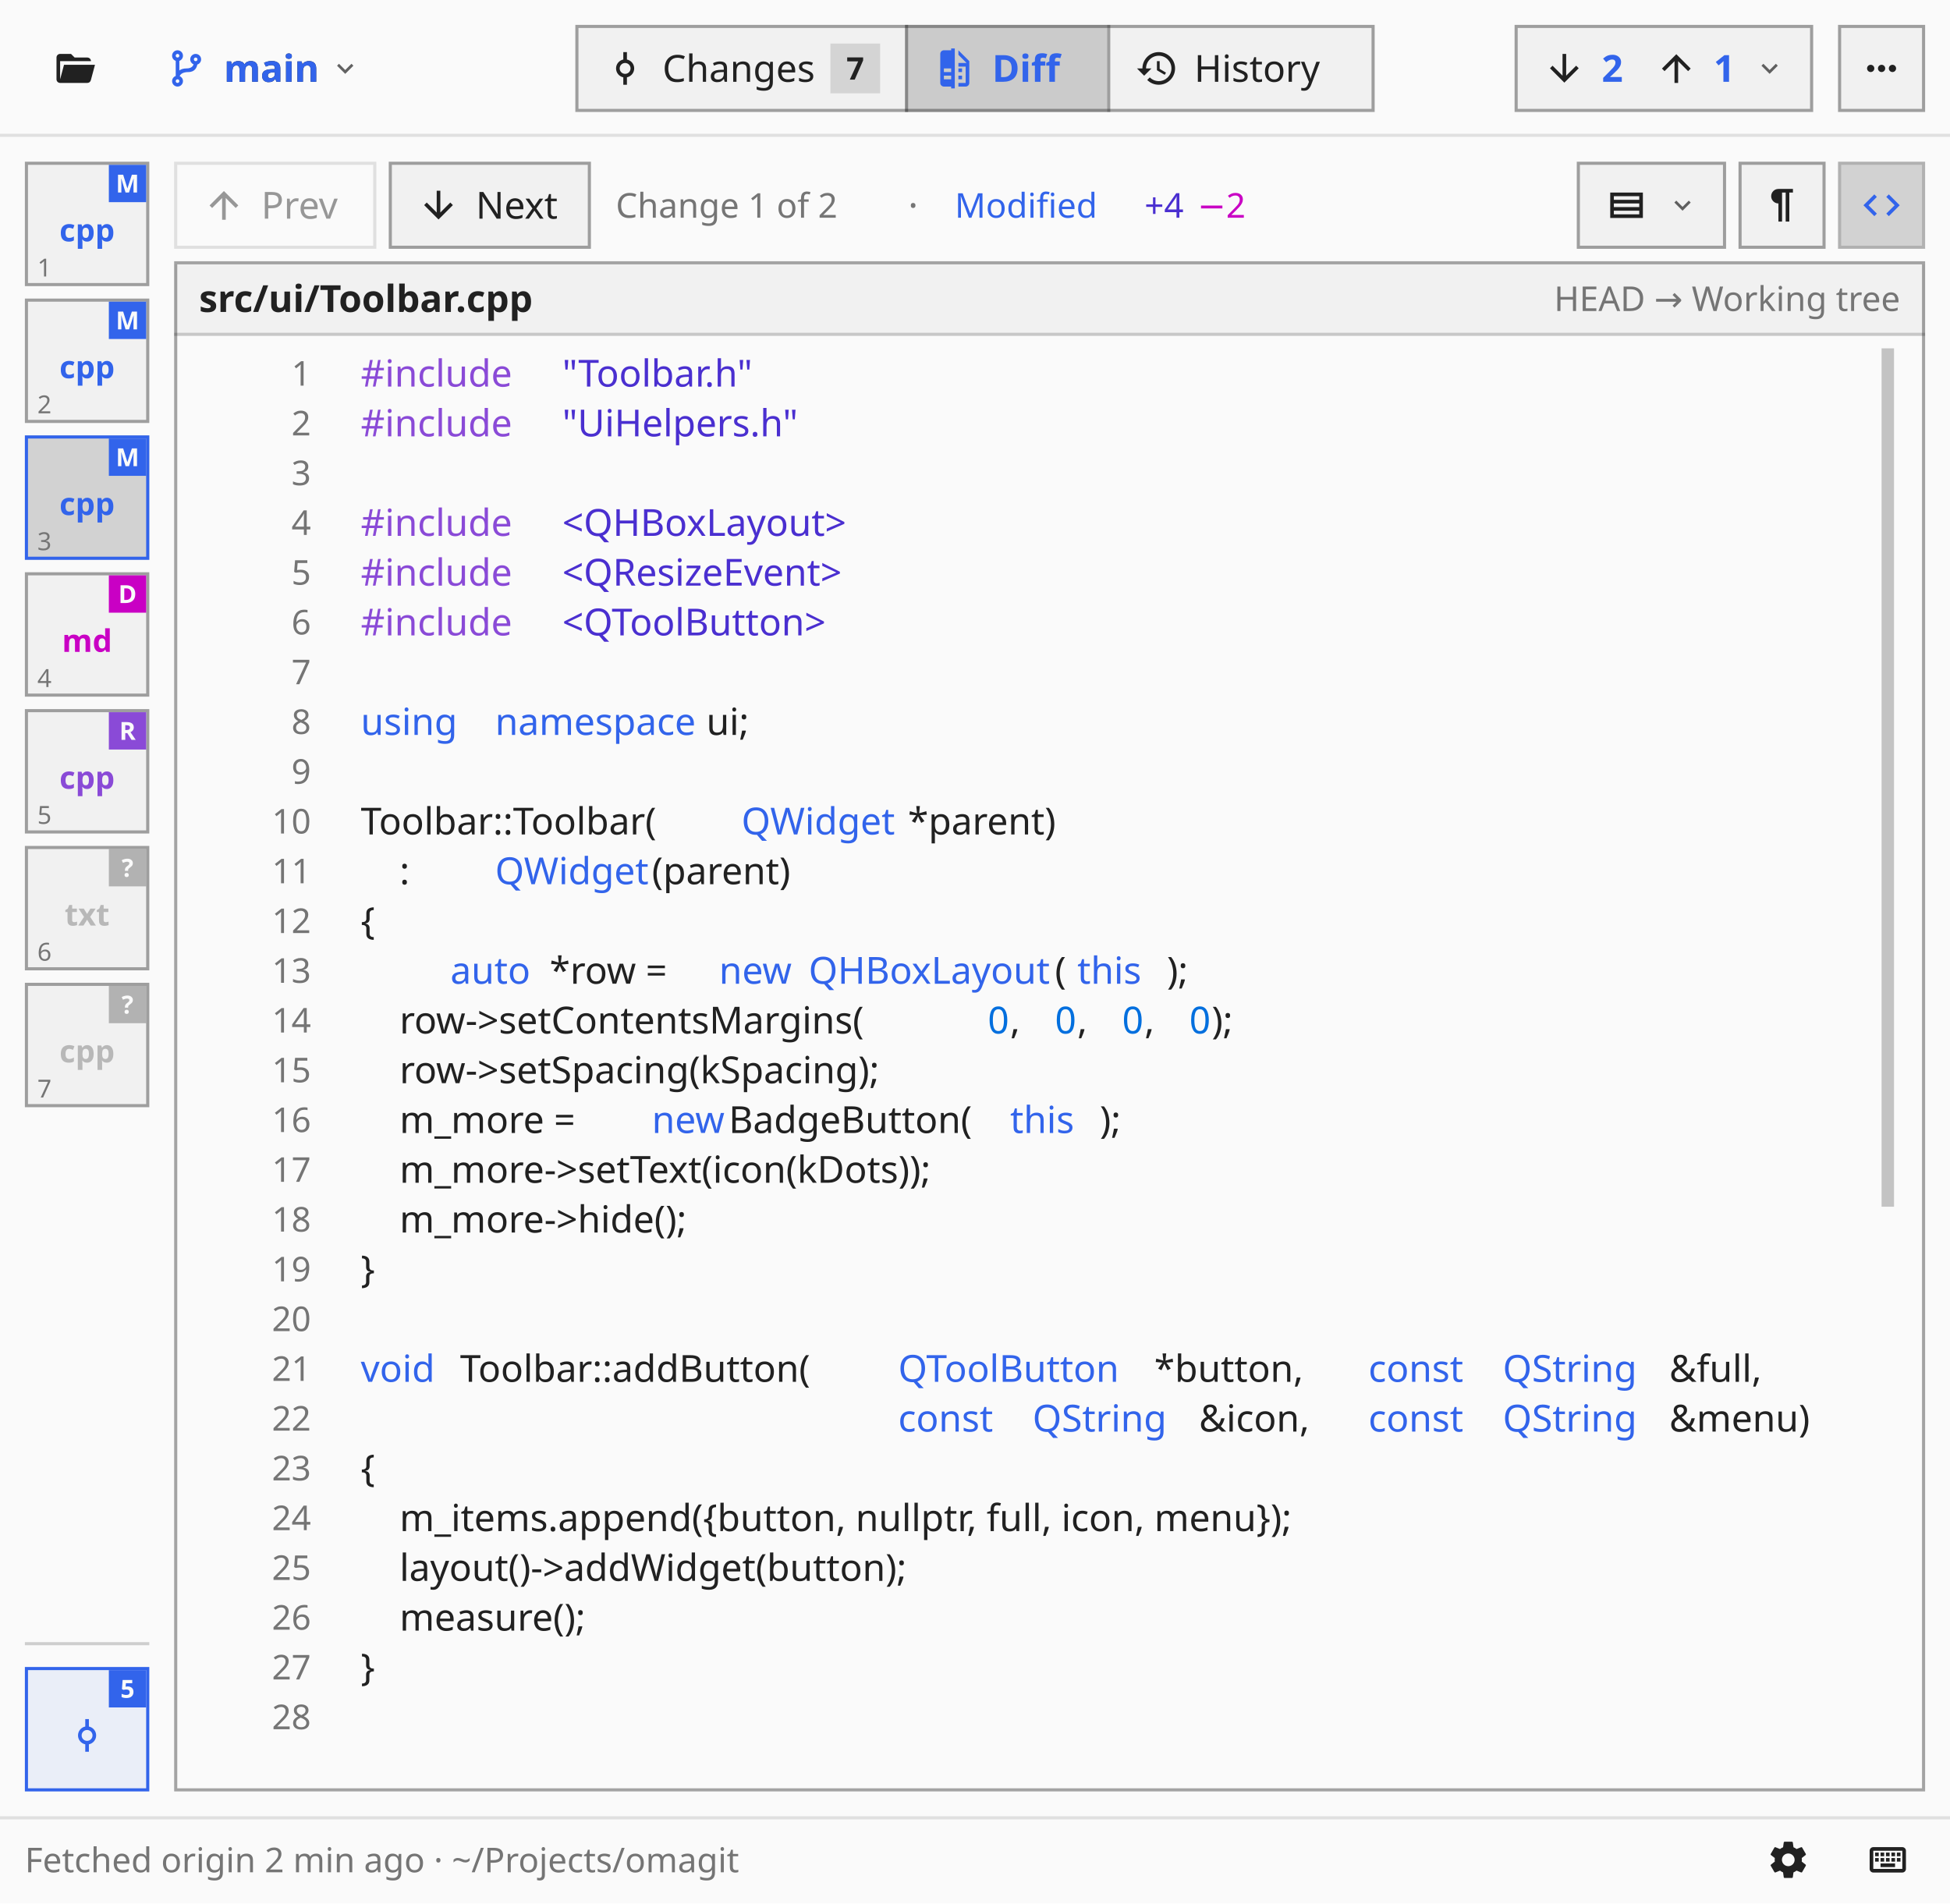
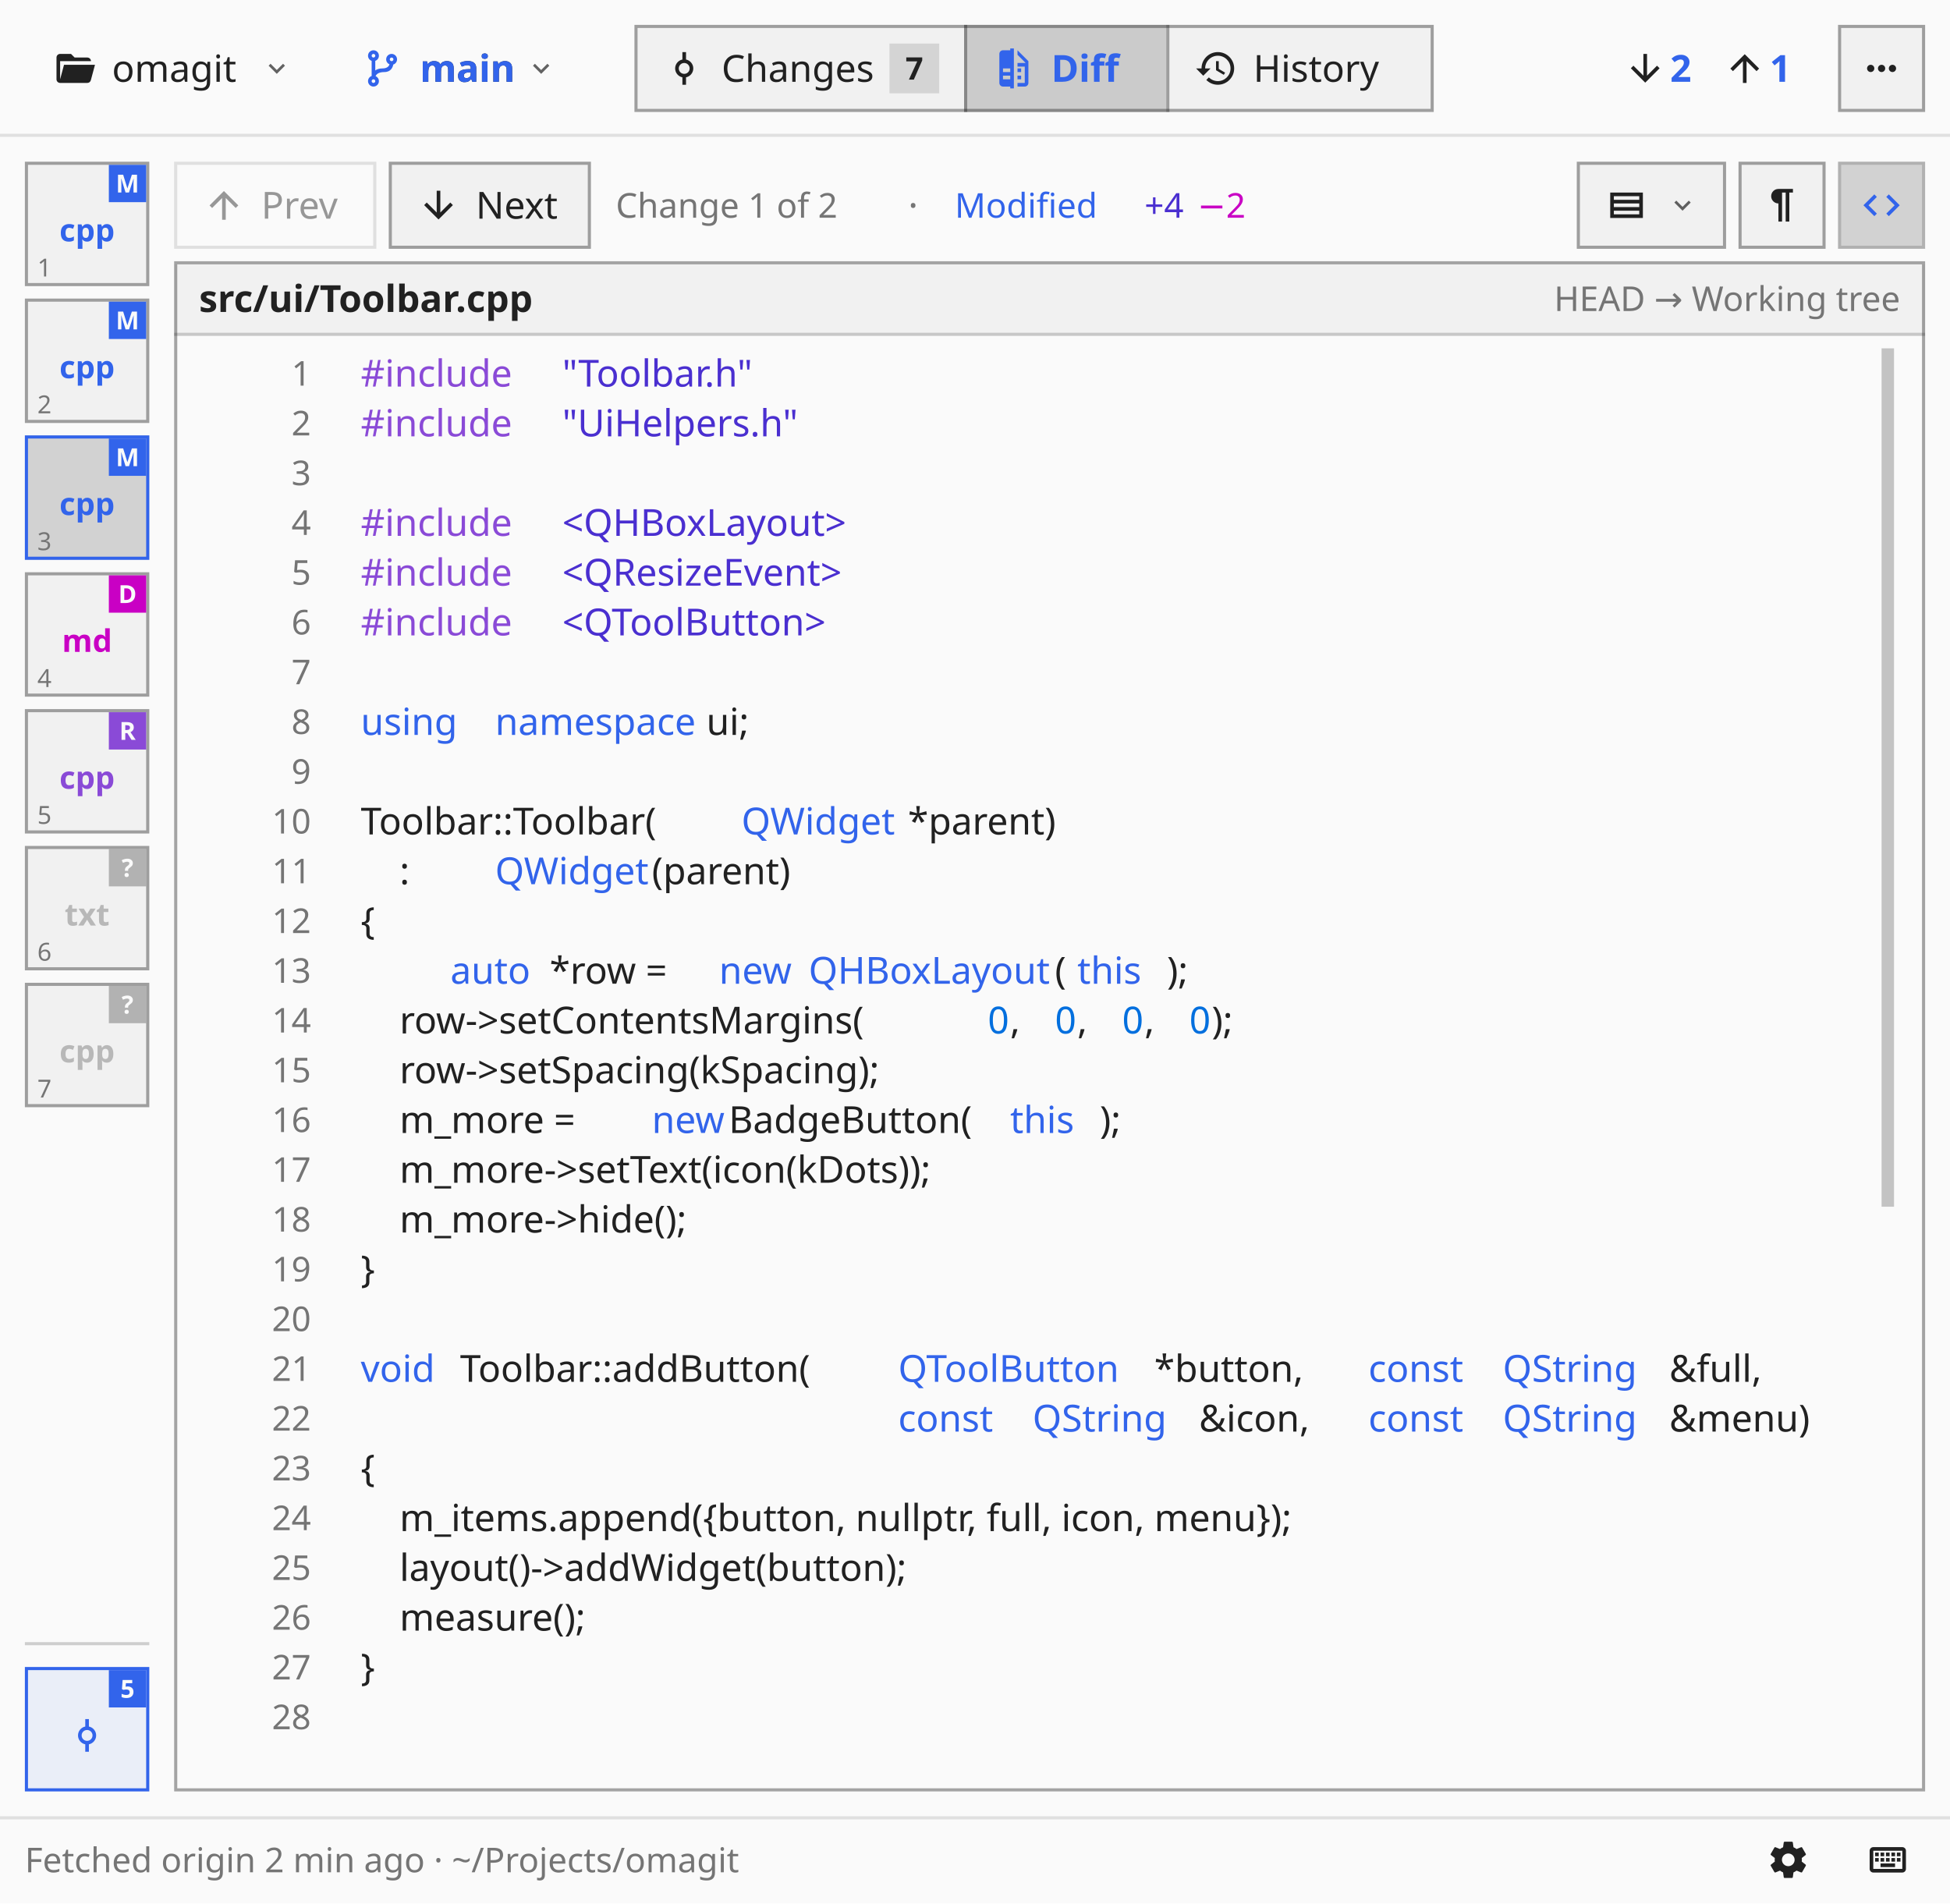
<svg xmlns="http://www.w3.org/2000/svg" id="Light · Third Diff tab" width="627" height="612" viewBox="0 0 627 612">
  <rect x="0" y="0" width="627" height="612" id="window" fill="#fafafa" />
  <g id="TopBar">
    <g id="RepoChip">
      <g id="icon/folderOpen" transform="translate(17,15) scale(0.5833)">
        <path d="M19,20H4C2.89,20 2,19.1 2,18V6C2,4.89 2.89,4 4,4H10L12,6H19A2,2 0 0,1 21,8H21L4,8V18L6.14,10H23.21L20.93,18.5C20.7,19.37 19.92,20 19,20Z" fill="#212121" />
      </g>
+       <text x="36" y="26.3" font-family="JetBrains Mono" font-size="12" font-weight="400" fill="#212121" id="label" xml:space="preserve">omagit</text>
+       <g id="icon/chevron" transform="translate(83.75,16.75) scale(0.4375)">
+         <path d="M7.41,8.58L12,13.17L16.59,8.58L18,10L12,16L6,10L7.41,8.58Z" fill="#212121" fill-opacity="0.7" />
+       </g>
    </g>
    <g id="BranchChip">
-       <g id="icon/branch" transform="translate(53,15) scale(0.5833)">
+       <g id="icon/branch" transform="translate(116,15) scale(0.5833)">
        <path d="M13,14C9.64,14 8.54,15.35 8.18,16.24C9.25,16.7 10,17.76 10,19A3,3 0 0,1 7,22A3,3 0 0,1 4,19C4,17.69 4.83,16.58 6,16.17V7.83C4.83,7.42 4,6.31 4,5A3,3 0 0,1 7,2A3,3 0 0,1 10,5C10,6.31 9.17,7.42 8,7.83V13.12C8.88,12.47 10.16,12 12,12C14.67,12 15.56,10.66 15.85,9.77C14.77,9.32 14,8.25 14,7A3,3 0 0,1 17,4A3,3 0 0,1 20,7C20,8.34 19.12,9.5 17.91,9.86C17.65,11.29 16.68,14 13,14M7,18A1,1 0 0,0 6,19A1,1 0 0,0 7,20A1,1 0 0,0 8,19A1,1 0 0,0 7,18M7,4A1,1 0 0,0 6,5A1,1 0 0,0 7,6A1,1 0 0,0 8,5A1,1 0 0,0 7,4M17,6A1,1 0 0,0 16,7A1,1 0 0,0 17,8A1,1 0 0,0 18,7A1,1 0 0,0 17,6Z" fill="#3264eb" />
      </g>
-       <text x="72" y="26.3" font-family="JetBrains Mono" font-size="12" font-weight="700" fill="#212121" id="label" xml:space="preserve">main</text>
-       <g id="icon/chevron" transform="translate(105.75,16.75) scale(0.4375)">
+       <text x="135" y="26.3" font-family="JetBrains Mono" font-size="12" font-weight="700" fill="#212121" id="label" xml:space="preserve">main</text>
+       <g id="icon/chevron" transform="translate(168.75,16.75) scale(0.4375)">
        <path d="M7.41,8.58L12,13.17L16.59,8.58L18,10L12,16L6,10L7.41,8.58Z" fill="#212121" fill-opacity="0.7" />
      </g>
    </g>
    <g id="BranchChip/label-accent">
-       <text x="72" y="26.3" font-family="JetBrains Mono" font-size="12" font-weight="700" fill="#3264eb" xml:space="preserve">main</text>
+       <text x="135" y="26.3" font-family="JetBrains Mono" font-size="12" font-weight="700" fill="#3264eb" xml:space="preserve">main</text>
    </g>
    <g id="More">
      <rect x="591" y="8" width="28" height="28" id="fill" fill="#212121" fill-opacity="0.04" />
      <rect x="591.5" y="8.5" width="27" height="27" id="border" fill="none" stroke="#212121" stroke-width="1" stroke-opacity="0.4" />
      <g id="icon/dots" transform="translate(598,15) scale(0.5833)">
        <path d="M16,12A2,2 0 0,1 18,10A2,2 0 0,1 20,12A2,2 0 0,1 18,14A2,2 0 0,1 16,12M10,12A2,2 0 0,1 12,10A2,2 0 0,1 14,12A2,2 0 0,1 12,14A2,2 0 0,1 10,12M4,12A2,2 0 0,1 6,10A2,2 0 0,1 8,12A2,2 0 0,1 6,14A2,2 0 0,1 4,12Z" fill="#212121" />
      </g>
    </g>
    <g id="SyncDropdown">
-       <rect x="487" y="8" width="96" height="28" fill="#212121" fill-opacity="0.04" />
-       <rect x="487.5" y="8.5" width="95" height="27" fill="none" stroke="#212121" stroke-width="1" stroke-opacity="0.4" />
-       <g id="icon/down" transform="translate(496,15) scale(0.5833)">
+       <g id="icon/down" transform="translate(522,15) scale(0.5833)">
        <path d="M11,4H13V16L18.5,10.5L19.92,11.92L12,19.84L4.08,11.92L5.5,10.5L11,16V4Z" fill="#212121" />
      </g>
-       <text x="515" y="26.3" font-family="JetBrains Mono" font-size="12" font-weight="700" fill="#3264eb" xml:space="preserve">2</text>
-       <g id="icon/up" transform="translate(532,15) scale(0.5833)">
+       <text x="537" y="26.3" font-family="JetBrains Mono" font-size="12" font-weight="700" fill="#3264eb" xml:space="preserve">2</text>
+       <g id="icon/up" transform="translate(554,15) scale(0.5833)">
        <path d="M13,20H11V8L5.5,13.5L4.08,12.08L12,4.16L19.92,12.08L18.5,13.5L13,8V20Z" fill="#212121" />
      </g>
-       <text x="551" y="26.3" font-family="JetBrains Mono" font-size="12" font-weight="700" fill="#3264eb" xml:space="preserve">1</text>
-       <g id="icon/chevron" transform="translate(563.75,16.75) scale(0.4375)">
-         <path d="M7.41,8.58L12,13.17L16.59,8.58L18,10L12,16L6,10L7.41,8.58Z" fill="#212121" fill-opacity="0.7" />
-       </g>
+       <text x="569" y="26.3" font-family="JetBrains Mono" font-size="12" font-weight="700" fill="#3264eb" xml:space="preserve">1</text>
    </g>
    <g id="NavTabs">
-       <rect x="185" y="8" width="257" height="28" id="fill" fill="#212121" fill-opacity="0.04" />
+       <rect x="204" y="8" width="257" height="28" id="fill" fill="#212121" fill-opacity="0.04" />
      <g id="Segment/normal Changes">
-         <g id="icon/commit" transform="translate(194,15) scale(0.5833)">
+         <g id="icon/commit" transform="translate(213,15) scale(0.5833)">
          <path d="M17,12C17,14.42 15.28,16.44 13,16.9V21H11V16.9C8.72,16.44 7,14.42 7,12C7,9.58 8.72,7.56 11,7.1V3H13V7.1C15.28,7.56 17,9.58 17,12M12,9A3,3 0 0,0 9,12A3,3 0 0,0 12,15A3,3 0 0,0 15,12A3,3 0 0,0 12,9Z" fill="#212121" />
        </g>
-         <text x="213" y="26.3" font-family="JetBrains Mono" font-size="12" font-weight="400" fill="#212121" xml:space="preserve">Changes</text>
-         <rect x="267" y="14" width="16" height="16" fill="#212121" fill-opacity="0.14" />
-         <text x="275" y="25.6" font-family="JetBrains Mono" font-size="10" font-weight="700" fill="#212121" text-anchor="middle" xml:space="preserve">7</text>
+         <text x="232" y="26.3" font-family="JetBrains Mono" font-size="12" font-weight="400" fill="#212121" xml:space="preserve">Changes</text>
+         <rect x="286" y="14" width="16" height="16" fill="#212121" fill-opacity="0.14" />
+         <text x="294" y="25.6" font-family="JetBrains Mono" font-size="10" font-weight="700" fill="#212121" text-anchor="middle" xml:space="preserve">7</text>
      </g>
      <g id="Segment/selected Diff">
-         <rect x="291" y="8" width="65" height="28" fill="#212121" fill-opacity="0.18" />
-         <g id="icon/diff" transform="translate(300,15) scale(0.5833)">
+         <rect x="310" y="8" width="65" height="28" fill="#212121" fill-opacity="0.18" />
+         <g id="icon/diff" transform="translate(319,15) scale(0.5833)">
          <path d="M10,18H6V16H10V18M10,14H6V12H10V14M10,1V2H6C4.89,2 4,2.89 4,4V20A2,2 0 0,0 6,22H10V23H12V1H10M20,8V20C20,21.11 19.11,22 18,22H14V20H18V11H14V9H18.5L14,4.5V2L20,8M16,14H14V12H16V14M16,18H14V16H16V18Z" fill="#3264eb" />
        </g>
-         <text x="319" y="26.3" font-family="JetBrains Mono" font-size="12" font-weight="700" fill="#3264eb" xml:space="preserve">Diff</text>
-       </g>
-       <rect x="291" y="8" width="1" height="28" fill="#212121" fill-opacity="0.4" />
+         <text x="338" y="26.3" font-family="JetBrains Mono" font-size="12" font-weight="700" fill="#3264eb" xml:space="preserve">Diff</text>
+       </g>
+       <rect x="310" y="8" width="1" height="28" fill="#212121" fill-opacity="0.4" />
      <g id="Segment/normal History">
-         <g id="icon/history" transform="translate(365,15) scale(0.5833)">
+         <g id="icon/history" transform="translate(384,15) scale(0.5833)">
          <path d="M13.5,8H12V13L16.28,15.54L17,14.33L13.5,12.25V8M13,3A9,9 0 0,0 4,12H1L4.96,16.03L9,12H6A7,7 0 0,1 13,5A7,7 0 0,1 20,12A7,7 0 0,1 13,19C11.07,19 9.32,18.21 8.06,16.94L6.64,18.36C8.27,20 10.5,21 13,21A9,9 0 0,0 22,12A9,9 0 0,0 13,3" fill="#212121" />
        </g>
-         <text x="384" y="26.3" font-family="JetBrains Mono" font-size="12" font-weight="400" fill="#212121" xml:space="preserve">History</text>
-       </g>
-       <rect x="356" y="8" width="1" height="28" fill="#212121" fill-opacity="0.4" />
-       <rect x="185.5" y="8.5" width="256" height="27" id="border" fill="none" stroke="#212121" stroke-width="1" stroke-opacity="0.4" />
+         <text x="403" y="26.3" font-family="JetBrains Mono" font-size="12" font-weight="400" fill="#212121" xml:space="preserve">History</text>
+       </g>
+       <rect x="375" y="8" width="1" height="28" fill="#212121" fill-opacity="0.4" />
+       <rect x="204.5" y="8.5" width="256" height="27" id="border" fill="none" stroke="#212121" stroke-width="1" stroke-opacity="0.4" />
    </g>
    <rect x="0" y="43" width="627" height="1" fill="#212121" fill-opacity="0.12" />
  </g>
  <g id="Footer">
    <rect x="0" y="584" width="627" height="1" fill="#212121" fill-opacity="0.12" />
    <text x="8" y="602.0" font-family="JetBrains Mono" font-size="11" font-weight="400" fill="#757575" xml:space="preserve">Fetched origin 2 min ago · ~/Projects/omagit</text>
    <g id="Settings">
      <g id="icon/cog" transform="translate(568,591) scale(0.5833)">
        <path d="M12,15.5A3.5,3.5 0 0,1 8.5,12A3.5,3.5 0 0,1 12,8.5A3.5,3.5 0 0,1 15.5,12A3.5,3.5 0 0,1 12,15.5M19.43,12.97C19.47,12.65 19.5,12.33 19.5,12C19.5,11.67 19.47,11.34 19.43,11L21.54,9.37C21.73,9.22 21.78,8.95 21.66,8.73L19.66,5.27C19.54,5.05 19.27,4.96 19.05,5.05L16.56,6.05C16.04,5.66 15.5,5.32 14.87,5.07L14.5,2.42C14.46,2.18 14.25,2 14,2H10C9.75,2 9.54,2.18 9.5,2.42L9.13,5.07C8.5,5.32 7.96,5.66 7.44,6.05L4.95,5.05C4.73,4.96 4.46,5.05 4.34,5.27L2.34,8.73C2.21,8.95 2.27,9.22 2.46,9.37L4.57,11C4.53,11.34 4.5,11.67 4.5,12C4.5,12.33 4.53,12.65 4.57,12.97L2.46,14.63C2.27,14.78 2.21,15.05 2.34,15.27L4.34,18.73C4.46,18.95 4.73,19.03 4.95,18.95L7.44,17.94C7.96,18.34 8.5,18.68 9.13,18.93L9.5,21.58C9.54,21.82 9.75,22 10,22H14C14.25,22 14.46,21.82 14.5,21.58L14.87,18.93C15.5,18.67 16.04,18.34 16.56,17.94L19.05,18.95C19.27,19.03 19.54,18.95 19.66,18.73L21.66,15.27C21.78,15.05 21.73,14.78 21.54,14.63L19.43,12.97Z" fill="#212121" />
      </g>
    </g>
    <g id="Keybindings">
      <g id="icon/keyboard" transform="translate(600,591) scale(0.5833)">
        <path d="M4,5A2,2 0 0,0 2,7V17A2,2 0 0,0 4,19H20A2,2 0 0,0 22,17V7A2,2 0 0,0 20,5H4M4,7H20V17H4V7M5,8V10H7V8H5M8,8V10H10V8H8M11,8V10H13V8H11M14,8V10H16V8H14M17,8V10H19V8H17M5,11V13H7V11H5M8,11V13H10V11H8M11,11V13H13V11H11M14,11V13H16V11H14M17,11V13H19V11H17M8,14V16H16V14H8Z" fill="#212121" />
      </g>
    </g>
  </g>
  <g id="MiniRail">
    <g id="Tile/checked GitRepo.cpp">
      <rect x="8" y="52" width="40" height="40" fill="#212121" fill-opacity="0.04" />
      <rect x="8.5" y="52.5" width="39" height="39" fill="none" stroke="#212121" stroke-width="1" stroke-opacity="0.4" />
      <text x="28" y="77.6" font-family="JetBrains Mono" font-size="10" font-weight="700" fill="#3264eb" fill-opacity="1" text-anchor="middle" xml:space="preserve">cpp</text>
      <rect x="35" y="53" width="12" height="12" fill="#3264eb" fill-opacity="1" />
      <text x="41" y="61.9" font-family="JetBrains Mono" font-size="8" font-weight="700" fill="#fafafa" text-anchor="middle" xml:space="preserve">M</text>
      <text x="12" y="88.9" font-family="JetBrains Mono" font-size="8" font-weight="400" fill="#757575" xml:space="preserve">1</text>
    </g>
    <g id="Tile/checked RemoteSync.cpp">
      <rect x="8" y="96" width="40" height="40" fill="#212121" fill-opacity="0.04" />
      <rect x="8.5" y="96.5" width="39" height="39" fill="none" stroke="#212121" stroke-width="1" stroke-opacity="0.4" />
      <text x="28" y="121.6" font-family="JetBrains Mono" font-size="10" font-weight="700" fill="#3264eb" fill-opacity="1" text-anchor="middle" xml:space="preserve">cpp</text>
      <rect x="35" y="97" width="12" height="12" fill="#3264eb" fill-opacity="1" />
      <text x="41" y="105.9" font-family="JetBrains Mono" font-size="8" font-weight="700" fill="#fafafa" text-anchor="middle" xml:space="preserve">M</text>
      <text x="12" y="132.9" font-family="JetBrains Mono" font-size="8" font-weight="400" fill="#757575" xml:space="preserve">2</text>
    </g>
    <g id="Tile/selected Toolbar.cpp">
      <rect x="8" y="140" width="40" height="40" fill="#212121" fill-opacity="0.18" />
      <rect x="8.5" y="140.5" width="39" height="39" fill="none" stroke="#3264eb" stroke-width="1" stroke-opacity="1" />
      <text x="28" y="165.6" font-family="JetBrains Mono" font-size="10" font-weight="700" fill="#3264eb" fill-opacity="1" text-anchor="middle" xml:space="preserve">cpp</text>
      <rect x="35" y="141" width="12" height="12" fill="#3264eb" fill-opacity="1" />
      <text x="41" y="149.9" font-family="JetBrains Mono" font-size="8" font-weight="700" fill="#fafafa" text-anchor="middle" xml:space="preserve">M</text>
      <text x="12" y="176.9" font-family="JetBrains Mono" font-size="8" font-weight="400" fill="#757575" xml:space="preserve">3</text>
    </g>
    <g id="Tile/checked README.md">
      <rect x="8" y="184" width="40" height="40" fill="#212121" fill-opacity="0.04" />
      <rect x="8.5" y="184.5" width="39" height="39" fill="none" stroke="#212121" stroke-width="1" stroke-opacity="0.4" />
      <text x="28" y="209.6" font-family="JetBrains Mono" font-size="10" font-weight="700" fill="#c900c4" fill-opacity="1" text-anchor="middle" xml:space="preserve">md</text>
      <rect x="35" y="185" width="12" height="12" fill="#c900c4" fill-opacity="1" />
      <text x="41" y="193.9" font-family="JetBrains Mono" font-size="8" font-weight="700" fill="#fafafa" text-anchor="middle" xml:space="preserve">D</text>
      <text x="12" y="220.9" font-family="JetBrains Mono" font-size="8" font-weight="400" fill="#757575" xml:space="preserve">4</text>
    </g>
    <g id="Tile/checked ui_tests.cpp">
      <rect x="8" y="228" width="40" height="40" fill="#212121" fill-opacity="0.04" />
      <rect x="8.5" y="228.5" width="39" height="39" fill="none" stroke="#212121" stroke-width="1" stroke-opacity="0.4" />
      <text x="28" y="253.6" font-family="JetBrains Mono" font-size="10" font-weight="700" fill="#8a4ad7" fill-opacity="1" text-anchor="middle" xml:space="preserve">cpp</text>
      <rect x="35" y="229" width="12" height="12" fill="#8a4ad7" fill-opacity="1" />
      <text x="41" y="237.9" font-family="JetBrains Mono" font-size="8" font-weight="700" fill="#fafafa" text-anchor="middle" xml:space="preserve">R</text>
      <text x="12" y="264.9" font-family="JetBrains Mono" font-size="8" font-weight="400" fill="#757575" xml:space="preserve">5</text>
    </g>
    <g id="Tile/unchecked notes.txt">
      <rect x="8" y="272" width="40" height="40" fill="#212121" fill-opacity="0.04" />
      <rect x="8.5" y="272.5" width="39" height="39" fill="none" stroke="#212121" stroke-width="1" stroke-opacity="0.4" />
      <text x="28" y="297.6" font-family="JetBrains Mono" font-size="10" font-weight="700" fill="#757575" fill-opacity="0.45" text-anchor="middle" xml:space="preserve">txt</text>
      <rect x="35" y="273" width="12" height="12" fill="#757575" fill-opacity="0.5" />
      <text x="41" y="281.9" font-family="JetBrains Mono" font-size="8" font-weight="700" fill="#fafafa" text-anchor="middle" xml:space="preserve">?</text>
      <text x="12" y="308.9" font-family="JetBrains Mono" font-size="8" font-weight="400" fill="#757575" xml:space="preserve">6</text>
    </g>
    <g id="Tile/unchecked NewWidget.cpp">
      <rect x="8" y="316" width="40" height="40" fill="#212121" fill-opacity="0.04" />
      <rect x="8.5" y="316.5" width="39" height="39" fill="none" stroke="#212121" stroke-width="1" stroke-opacity="0.4" />
      <text x="28" y="341.6" font-family="JetBrains Mono" font-size="10" font-weight="700" fill="#757575" fill-opacity="0.45" text-anchor="middle" xml:space="preserve">cpp</text>
      <rect x="35" y="317" width="12" height="12" fill="#757575" fill-opacity="0.5" />
      <text x="41" y="325.9" font-family="JetBrains Mono" font-size="8" font-weight="700" fill="#fafafa" text-anchor="middle" xml:space="preserve">?</text>
      <text x="12" y="352.9" font-family="JetBrains Mono" font-size="8" font-weight="400" fill="#757575" xml:space="preserve">7</text>
    </g>
    <rect x="8" y="528" width="40" height="1" fill="#212121" fill-opacity="0.2" />
    <g id="Tile/commit">
      <rect x="8" y="536" width="40" height="40" fill="#3264eb" fill-opacity="0.08" />
      <rect x="8.5" y="536.5" width="39" height="39" fill="none" stroke="#3264eb" stroke-width="1" stroke-opacity="1" />
      <g id="icon/commit" transform="translate(21,551) scale(0.5833)">
        <path d="M17,12C17,14.42 15.28,16.44 13,16.9V21H11V16.9C8.72,16.44 7,14.42 7,12C7,9.58 8.72,7.56 11,7.1V3H13V7.1C15.28,7.56 17,9.58 17,12M12,9A3,3 0 0,0 9,12A3,3 0 0,0 12,15A3,3 0 0,0 15,12A3,3 0 0,0 12,9Z" fill="#3264eb" />
      </g>
      <rect x="35" y="537" width="12" height="12" fill="#3264eb" />
      <text x="41" y="545.9" font-family="JetBrains Mono" font-size="8" font-weight="700" fill="#fafafa" text-anchor="middle" xml:space="preserve">5</text>
    </g>
  </g>
  <g id="DiffPane">
    <g id="PrevChange">
      <rect x="56.5" y="52.5" width="64" height="27" id="border" fill="none" stroke="#212121" stroke-width="1" stroke-opacity="0.12" />
      <g id="icon/up" transform="translate(65,59) scale(0.5833)">
        <path d="M13,20H11V8L5.5,13.5L4.08,12.08L12,4.16L19.92,12.08L18.5,13.5L13,8V20Z" fill="#212121" fill-opacity="0.45" />
      </g>
      <text x="84" y="70.3" font-family="JetBrains Mono" font-size="12" font-weight="400" fill="#212121" id="label" fill-opacity="0.45" xml:space="preserve">Prev</text>
    </g>
    <g id="NextChange">
      <rect x="125" y="52" width="65" height="28" id="fill" fill="#212121" fill-opacity="0.04" />
      <rect x="125.5" y="52.5" width="64" height="27" id="border" fill="none" stroke="#212121" stroke-width="1" stroke-opacity="0.4" />
      <g id="icon/down" transform="translate(134,59) scale(0.5833)">
        <path d="M11,4H13V16L18.5,10.5L19.92,11.92L12,19.84L4.08,11.92L5.5,10.5L11,16V4Z" fill="#212121" />
      </g>
      <text x="153" y="70.3" font-family="JetBrains Mono" font-size="12" font-weight="400" fill="#212121" id="label" xml:space="preserve">Next</text>
    </g>
    <text x="198" y="70.0" font-family="JetBrains Mono" font-size="11" font-weight="400" fill="#757575" xml:space="preserve">Change 1 of 2</text>
    <text x="292" y="70.3" font-family="JetBrains Mono" font-size="12" font-weight="400" fill="#757575" xml:space="preserve">·</text>
    <text x="307" y="70.0" font-family="JetBrains Mono" font-size="11" font-weight="400" fill="#3264eb" xml:space="preserve">Modified</text>
    <text x="368" y="70.0" font-family="JetBrains Mono" font-size="11" font-weight="400" fill="#4a2fd0" xml:space="preserve">+4</text>
    <text x="385" y="70.0" font-family="JetBrains Mono" font-size="11" font-weight="400" fill="#c900c4" xml:space="preserve">−2</text>
    <g id="Syntax">
      <rect x="591" y="52" width="28" height="28" id="fill" fill="#212121" fill-opacity="0.18" />
      <rect x="591.5" y="52.5" width="27" height="27" id="border" fill="none" stroke="#212121" stroke-width="1" stroke-opacity="0.18" />
      <g id="icon/code" transform="translate(598,59) scale(0.5833)">
        <path d="M14.6,16.6L19.2,12L14.6,7.4L16,6L22,12L16,18L14.6,16.6M9.4,16.6L4.8,12L9.4,7.4L8,6L2,12L8,18L9.4,16.6Z" fill="#3264eb" />
      </g>
    </g>
    <g id="Whitespace">
      <rect x="559" y="52" width="28" height="28" id="fill" fill="#212121" fill-opacity="0.04" />
      <rect x="559.5" y="52.5" width="27" height="27" id="border" fill="none" stroke="#212121" stroke-width="1" stroke-opacity="0.4" />
      <g id="icon/pilcrow" transform="translate(566,59) scale(0.5833)">
        <path d="M10,11A4,4 0 0,1 6,7A4,4 0 0,1 10,3H18V5H16V21H14V5H12V21H10V11Z" fill="#212121" />
      </g>
    </g>
    <g id="ViewMode">
      <rect x="507" y="52" width="48" height="28" id="fill" fill="#212121" fill-opacity="0.04" />
      <rect x="507.5" y="52.5" width="47" height="27" id="border" fill="none" stroke="#212121" stroke-width="1" stroke-opacity="0.4" />
      <g id="icon/unified" transform="translate(516,59) scale(0.5833)">
        <path d="M3 5V19H21V5H3M19 7V9H5V7H19M19 11V13H5V11H19M5 17V15H19V17H5Z" fill="#212121" />
      </g>
      <g id="icon/chevron" transform="translate(535.75,60.75) scale(0.4375)">
        <path d="M7.41,8.58L12,13.17L16.59,8.58L18,10L12,16L6,10L7.41,8.58Z" fill="#212121" fill-opacity="0.7" />
      </g>
    </g>
    <rect x="56.5" y="84.5" width="562" height="491" fill="none" stroke="#212121" stroke-width="1" stroke-opacity="0.4" />
    <rect x="56" y="85" width="563" height="23" fill="#212121" fill-opacity="0.04" />
    <text x="64" y="100.3" font-family="JetBrains Mono" font-size="12" font-weight="700" fill="#212121" xml:space="preserve">src/ui/Toolbar.cpp</text>
    <text x="611" y="100.0" font-family="JetBrains Mono" font-size="11" font-weight="400" fill="#757575" text-anchor="end" xml:space="preserve">HEAD → Working tree</text>
    <rect x="56" y="107" width="563" height="1" fill="#212121" fill-opacity="0.2" />
    <text x="100" y="124.0" font-family="JetBrains Mono" font-size="11" font-weight="400" fill="#757575" text-anchor="end" xml:space="preserve">1</text>
    <text x="116" y="124.3" font-family="JetBrains Mono" font-size="12" font-weight="400" fill="#8a4ad7" xml:space="preserve">#include </text>
    <text x="180.8" y="124.3" font-family="JetBrains Mono" font-size="12" font-weight="400" fill="#4a2fd0" xml:space="preserve">"Toolbar.h"</text>
    <text x="100" y="140.0" font-family="JetBrains Mono" font-size="11" font-weight="400" fill="#757575" text-anchor="end" xml:space="preserve">2</text>
    <text x="116" y="140.3" font-family="JetBrains Mono" font-size="12" font-weight="400" fill="#8a4ad7" xml:space="preserve">#include </text>
    <text x="180.8" y="140.3" font-family="JetBrains Mono" font-size="12" font-weight="400" fill="#4a2fd0" xml:space="preserve">"UiHelpers.h"</text>
    <text x="100" y="156.0" font-family="JetBrains Mono" font-size="11" font-weight="400" fill="#757575" text-anchor="end" xml:space="preserve">3</text>
    <text x="100" y="172.0" font-family="JetBrains Mono" font-size="11" font-weight="400" fill="#757575" text-anchor="end" xml:space="preserve">4</text>
    <text x="116" y="172.3" font-family="JetBrains Mono" font-size="12" font-weight="400" fill="#8a4ad7" xml:space="preserve">#include </text>
    <text x="180.8" y="172.3" font-family="JetBrains Mono" font-size="12" font-weight="400" fill="#4a2fd0" xml:space="preserve">&lt;QHBoxLayout&gt;</text>
    <text x="100" y="188.0" font-family="JetBrains Mono" font-size="11" font-weight="400" fill="#757575" text-anchor="end" xml:space="preserve">5</text>
    <text x="116" y="188.3" font-family="JetBrains Mono" font-size="12" font-weight="400" fill="#8a4ad7" xml:space="preserve">#include </text>
    <text x="180.8" y="188.3" font-family="JetBrains Mono" font-size="12" font-weight="400" fill="#4a2fd0" xml:space="preserve">&lt;QResizeEvent&gt;</text>
    <text x="100" y="204.0" font-family="JetBrains Mono" font-size="11" font-weight="400" fill="#757575" text-anchor="end" xml:space="preserve">6</text>
    <text x="116" y="204.3" font-family="JetBrains Mono" font-size="12" font-weight="400" fill="#8a4ad7" xml:space="preserve">#include </text>
    <text x="180.8" y="204.3" font-family="JetBrains Mono" font-size="12" font-weight="400" fill="#4a2fd0" xml:space="preserve">&lt;QToolButton&gt;</text>
    <text x="100" y="220.0" font-family="JetBrains Mono" font-size="11" font-weight="400" fill="#757575" text-anchor="end" xml:space="preserve">7</text>
    <text x="100" y="236.0" font-family="JetBrains Mono" font-size="11" font-weight="400" fill="#757575" text-anchor="end" xml:space="preserve">8</text>
    <text x="116" y="236.3" font-family="JetBrains Mono" font-size="12" font-weight="400" fill="#3264eb" xml:space="preserve">using</text>
    <text x="152" y="236.3" font-family="JetBrains Mono" font-size="12" font-weight="400" fill="#212121" xml:space="preserve"> </text>
    <text x="159.2" y="236.3" font-family="JetBrains Mono" font-size="12" font-weight="400" fill="#3264eb" xml:space="preserve">namespace</text>
    <text x="224" y="236.3" font-family="JetBrains Mono" font-size="12" font-weight="400" fill="#212121" xml:space="preserve"> ui;</text>
    <text x="100" y="252.0" font-family="JetBrains Mono" font-size="11" font-weight="400" fill="#757575" text-anchor="end" xml:space="preserve">9</text>
    <text x="100" y="268.0" font-family="JetBrains Mono" font-size="11" font-weight="400" fill="#757575" text-anchor="end" xml:space="preserve">10</text>
    <text x="116" y="268.3" font-family="JetBrains Mono" font-size="12" font-weight="400" fill="#212121" xml:space="preserve">Toolbar::Toolbar(</text>
    <text x="238.4" y="268.3" font-family="JetBrains Mono" font-size="12" font-weight="400" fill="#3264eb" xml:space="preserve">QWidget</text>
    <text x="288.8" y="268.3" font-family="JetBrains Mono" font-size="12" font-weight="400" fill="#212121" xml:space="preserve"> *parent)</text>
    <text x="100" y="284.0" font-family="JetBrains Mono" font-size="11" font-weight="400" fill="#757575" text-anchor="end" xml:space="preserve">11</text>
    <text x="116" y="284.3" font-family="JetBrains Mono" font-size="12" font-weight="400" fill="#212121" xml:space="preserve">    : </text>
    <text x="159.2" y="284.3" font-family="JetBrains Mono" font-size="12" font-weight="400" fill="#3264eb" xml:space="preserve">QWidget</text>
    <text x="209.6" y="284.3" font-family="JetBrains Mono" font-size="12" font-weight="400" fill="#212121" xml:space="preserve">(parent)</text>
    <text x="100" y="300.0" font-family="JetBrains Mono" font-size="11" font-weight="400" fill="#757575" text-anchor="end" xml:space="preserve">12</text>
    <text x="116" y="300.3" font-family="JetBrains Mono" font-size="12" font-weight="400" fill="#212121" xml:space="preserve">{</text>
    <text x="100" y="316.0" font-family="JetBrains Mono" font-size="11" font-weight="400" fill="#757575" text-anchor="end" xml:space="preserve">13</text>
    <text x="116" y="316.3" font-family="JetBrains Mono" font-size="12" font-weight="400" fill="#212121" xml:space="preserve">    </text>
    <text x="144.8" y="316.3" font-family="JetBrains Mono" font-size="12" font-weight="400" fill="#3264eb" xml:space="preserve">auto</text>
    <text x="173.6" y="316.3" font-family="JetBrains Mono" font-size="12" font-weight="400" fill="#212121" xml:space="preserve"> *row = </text>
    <text x="231.2" y="316.3" font-family="JetBrains Mono" font-size="12" font-weight="400" fill="#3264eb" xml:space="preserve">new</text>
    <text x="252.8" y="316.3" font-family="JetBrains Mono" font-size="12" font-weight="400" fill="#212121" xml:space="preserve"> </text>
    <text x="260" y="316.3" font-family="JetBrains Mono" font-size="12" font-weight="400" fill="#3264eb" xml:space="preserve">QHBoxLayout</text>
    <text x="339.2" y="316.3" font-family="JetBrains Mono" font-size="12" font-weight="400" fill="#212121" xml:space="preserve">(</text>
    <text x="346.4" y="316.3" font-family="JetBrains Mono" font-size="12" font-weight="400" fill="#3264eb" xml:space="preserve">this</text>
    <text x="375.2" y="316.3" font-family="JetBrains Mono" font-size="12" font-weight="400" fill="#212121" xml:space="preserve">);</text>
    <text x="100" y="332.0" font-family="JetBrains Mono" font-size="11" font-weight="400" fill="#757575" text-anchor="end" xml:space="preserve">14</text>
    <text x="116" y="332.3" font-family="JetBrains Mono" font-size="12" font-weight="400" fill="#212121" xml:space="preserve">    row-&gt;setContentsMargins(</text>
    <text x="317.6" y="332.3" font-family="JetBrains Mono" font-size="12" font-weight="400" fill="#026fde" xml:space="preserve">0</text>
    <text x="324.8" y="332.3" font-family="JetBrains Mono" font-size="12" font-weight="400" fill="#212121" xml:space="preserve">, </text>
    <text x="339.2" y="332.3" font-family="JetBrains Mono" font-size="12" font-weight="400" fill="#026fde" xml:space="preserve">0</text>
    <text x="346.4" y="332.3" font-family="JetBrains Mono" font-size="12" font-weight="400" fill="#212121" xml:space="preserve">, </text>
    <text x="360.8" y="332.3" font-family="JetBrains Mono" font-size="12" font-weight="400" fill="#026fde" xml:space="preserve">0</text>
    <text x="368" y="332.3" font-family="JetBrains Mono" font-size="12" font-weight="400" fill="#212121" xml:space="preserve">, </text>
    <text x="382.4" y="332.3" font-family="JetBrains Mono" font-size="12" font-weight="400" fill="#026fde" xml:space="preserve">0</text>
    <text x="389.6" y="332.3" font-family="JetBrains Mono" font-size="12" font-weight="400" fill="#212121" xml:space="preserve">);</text>
    <text x="100" y="348.0" font-family="JetBrains Mono" font-size="11" font-weight="400" fill="#757575" text-anchor="end" xml:space="preserve">15</text>
    <text x="116" y="348.3" font-family="JetBrains Mono" font-size="12" font-weight="400" fill="#212121" xml:space="preserve">    row-&gt;setSpacing(kSpacing);</text>
    <text x="100" y="364.0" font-family="JetBrains Mono" font-size="11" font-weight="400" fill="#757575" text-anchor="end" xml:space="preserve">16</text>
    <text x="116" y="364.3" font-family="JetBrains Mono" font-size="12" font-weight="400" fill="#212121" xml:space="preserve">    m_more = </text>
    <text x="209.6" y="364.3" font-family="JetBrains Mono" font-size="12" font-weight="400" fill="#3264eb" xml:space="preserve">new</text>
    <text x="231.2" y="364.3" font-family="JetBrains Mono" font-size="12" font-weight="400" fill="#212121" xml:space="preserve"> BadgeButton(</text>
    <text x="324.8" y="364.3" font-family="JetBrains Mono" font-size="12" font-weight="400" fill="#3264eb" xml:space="preserve">this</text>
    <text x="353.6" y="364.3" font-family="JetBrains Mono" font-size="12" font-weight="400" fill="#212121" xml:space="preserve">);</text>
    <text x="100" y="380.0" font-family="JetBrains Mono" font-size="11" font-weight="400" fill="#757575" text-anchor="end" xml:space="preserve">17</text>
    <text x="116" y="380.3" font-family="JetBrains Mono" font-size="12" font-weight="400" fill="#212121" xml:space="preserve">    m_more-&gt;setText(icon(kDots));</text>
    <text x="100" y="396.0" font-family="JetBrains Mono" font-size="11" font-weight="400" fill="#757575" text-anchor="end" xml:space="preserve">18</text>
    <text x="116" y="396.3" font-family="JetBrains Mono" font-size="12" font-weight="400" fill="#212121" xml:space="preserve">    m_more-&gt;hide();</text>
    <text x="100" y="412.0" font-family="JetBrains Mono" font-size="11" font-weight="400" fill="#757575" text-anchor="end" xml:space="preserve">19</text>
    <text x="116" y="412.3" font-family="JetBrains Mono" font-size="12" font-weight="400" fill="#212121" xml:space="preserve">}</text>
    <text x="100" y="428.0" font-family="JetBrains Mono" font-size="11" font-weight="400" fill="#757575" text-anchor="end" xml:space="preserve">20</text>
    <text x="100" y="444.0" font-family="JetBrains Mono" font-size="11" font-weight="400" fill="#757575" text-anchor="end" xml:space="preserve">21</text>
    <text x="116" y="444.3" font-family="JetBrains Mono" font-size="12" font-weight="400" fill="#3264eb" xml:space="preserve">void</text>
    <text x="144.8" y="444.3" font-family="JetBrains Mono" font-size="12" font-weight="400" fill="#212121" xml:space="preserve"> Toolbar::addButton(</text>
    <text x="288.8" y="444.3" font-family="JetBrains Mono" font-size="12" font-weight="400" fill="#3264eb" xml:space="preserve">QToolButton</text>
    <text x="368" y="444.3" font-family="JetBrains Mono" font-size="12" font-weight="400" fill="#212121" xml:space="preserve"> *button, </text>
    <text x="440" y="444.3" font-family="JetBrains Mono" font-size="12" font-weight="400" fill="#3264eb" xml:space="preserve">const</text>
    <text x="476" y="444.3" font-family="JetBrains Mono" font-size="12" font-weight="400" fill="#212121" xml:space="preserve"> </text>
    <text x="483.2" y="444.3" font-family="JetBrains Mono" font-size="12" font-weight="400" fill="#3264eb" xml:space="preserve">QString</text>
    <text x="533.6" y="444.3" font-family="JetBrains Mono" font-size="12" font-weight="400" fill="#212121" xml:space="preserve"> &amp;full,</text>
    <text x="100" y="460.0" font-family="JetBrains Mono" font-size="11" font-weight="400" fill="#757575" text-anchor="end" xml:space="preserve">22</text>
    <text x="116" y="460.3" font-family="JetBrains Mono" font-size="12" font-weight="400" fill="#212121" xml:space="preserve">                        </text>
    <text x="288.8" y="460.3" font-family="JetBrains Mono" font-size="12" font-weight="400" fill="#3264eb" xml:space="preserve">const</text>
    <text x="324.8" y="460.3" font-family="JetBrains Mono" font-size="12" font-weight="400" fill="#212121" xml:space="preserve"> </text>
    <text x="332" y="460.3" font-family="JetBrains Mono" font-size="12" font-weight="400" fill="#3264eb" xml:space="preserve">QString</text>
    <text x="382.4" y="460.3" font-family="JetBrains Mono" font-size="12" font-weight="400" fill="#212121" xml:space="preserve"> &amp;icon, </text>
    <text x="440" y="460.3" font-family="JetBrains Mono" font-size="12" font-weight="400" fill="#3264eb" xml:space="preserve">const</text>
    <text x="476" y="460.3" font-family="JetBrains Mono" font-size="12" font-weight="400" fill="#212121" xml:space="preserve"> </text>
    <text x="483.2" y="460.3" font-family="JetBrains Mono" font-size="12" font-weight="400" fill="#3264eb" xml:space="preserve">QString</text>
    <text x="533.6" y="460.3" font-family="JetBrains Mono" font-size="12" font-weight="400" fill="#212121" xml:space="preserve"> &amp;menu)</text>
    <text x="100" y="476.0" font-family="JetBrains Mono" font-size="11" font-weight="400" fill="#757575" text-anchor="end" xml:space="preserve">23</text>
    <text x="116" y="476.3" font-family="JetBrains Mono" font-size="12" font-weight="400" fill="#212121" xml:space="preserve">{</text>
    <text x="100" y="492.0" font-family="JetBrains Mono" font-size="11" font-weight="400" fill="#757575" text-anchor="end" xml:space="preserve">24</text>
    <text x="116" y="492.3" font-family="JetBrains Mono" font-size="12" font-weight="400" fill="#212121" xml:space="preserve">    m_items.append({button, nullptr, full, icon, menu});</text>
    <text x="100" y="508.0" font-family="JetBrains Mono" font-size="11" font-weight="400" fill="#757575" text-anchor="end" xml:space="preserve">25</text>
    <text x="116" y="508.3" font-family="JetBrains Mono" font-size="12" font-weight="400" fill="#212121" xml:space="preserve">    layout()-&gt;addWidget(button);</text>
    <text x="100" y="524.0" font-family="JetBrains Mono" font-size="11" font-weight="400" fill="#757575" text-anchor="end" xml:space="preserve">26</text>
    <text x="116" y="524.3" font-family="JetBrains Mono" font-size="12" font-weight="400" fill="#212121" xml:space="preserve">    measure();</text>
    <text x="100" y="540.0" font-family="JetBrains Mono" font-size="11" font-weight="400" fill="#757575" text-anchor="end" xml:space="preserve">27</text>
    <text x="116" y="540.3" font-family="JetBrains Mono" font-size="12" font-weight="400" fill="#212121" xml:space="preserve">}</text>
    <text x="100" y="556.0" font-family="JetBrains Mono" font-size="11" font-weight="400" fill="#757575" text-anchor="end" xml:space="preserve">28</text>
    <rect x="605" y="112" width="4" height="276" id="Scrollbar" fill="#212121" fill-opacity="0.25" />
  </g>
</svg>
